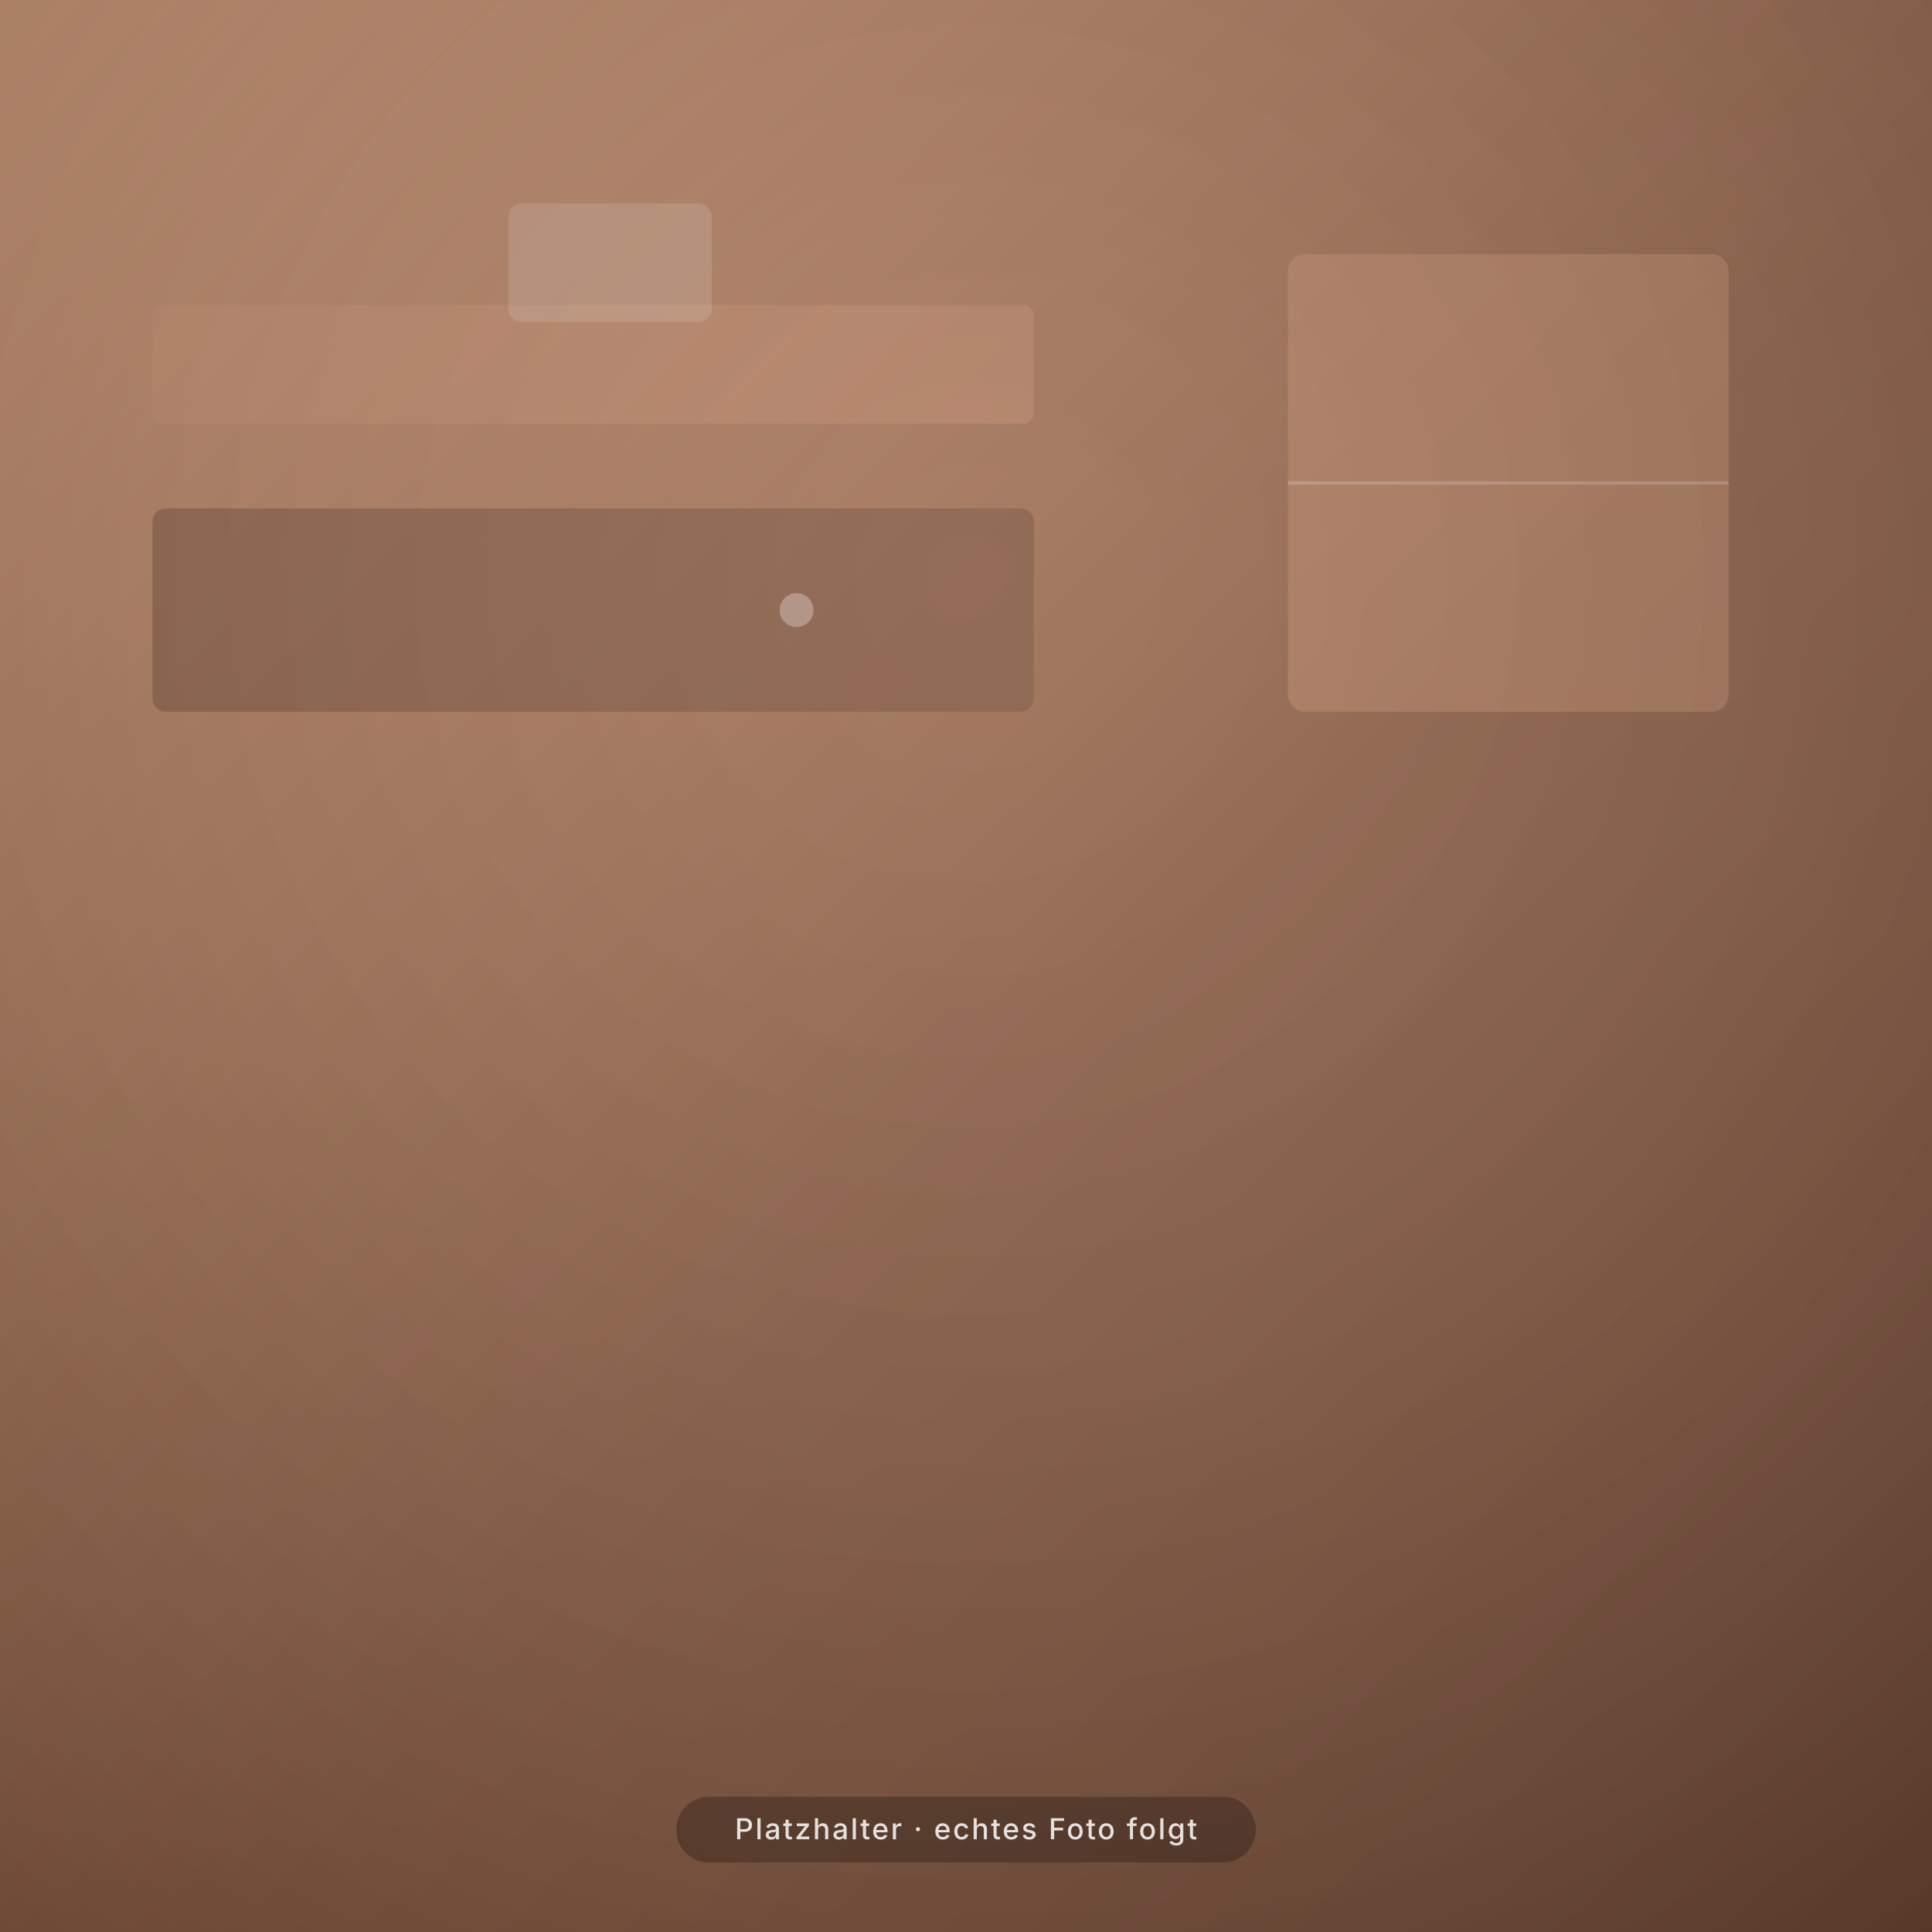
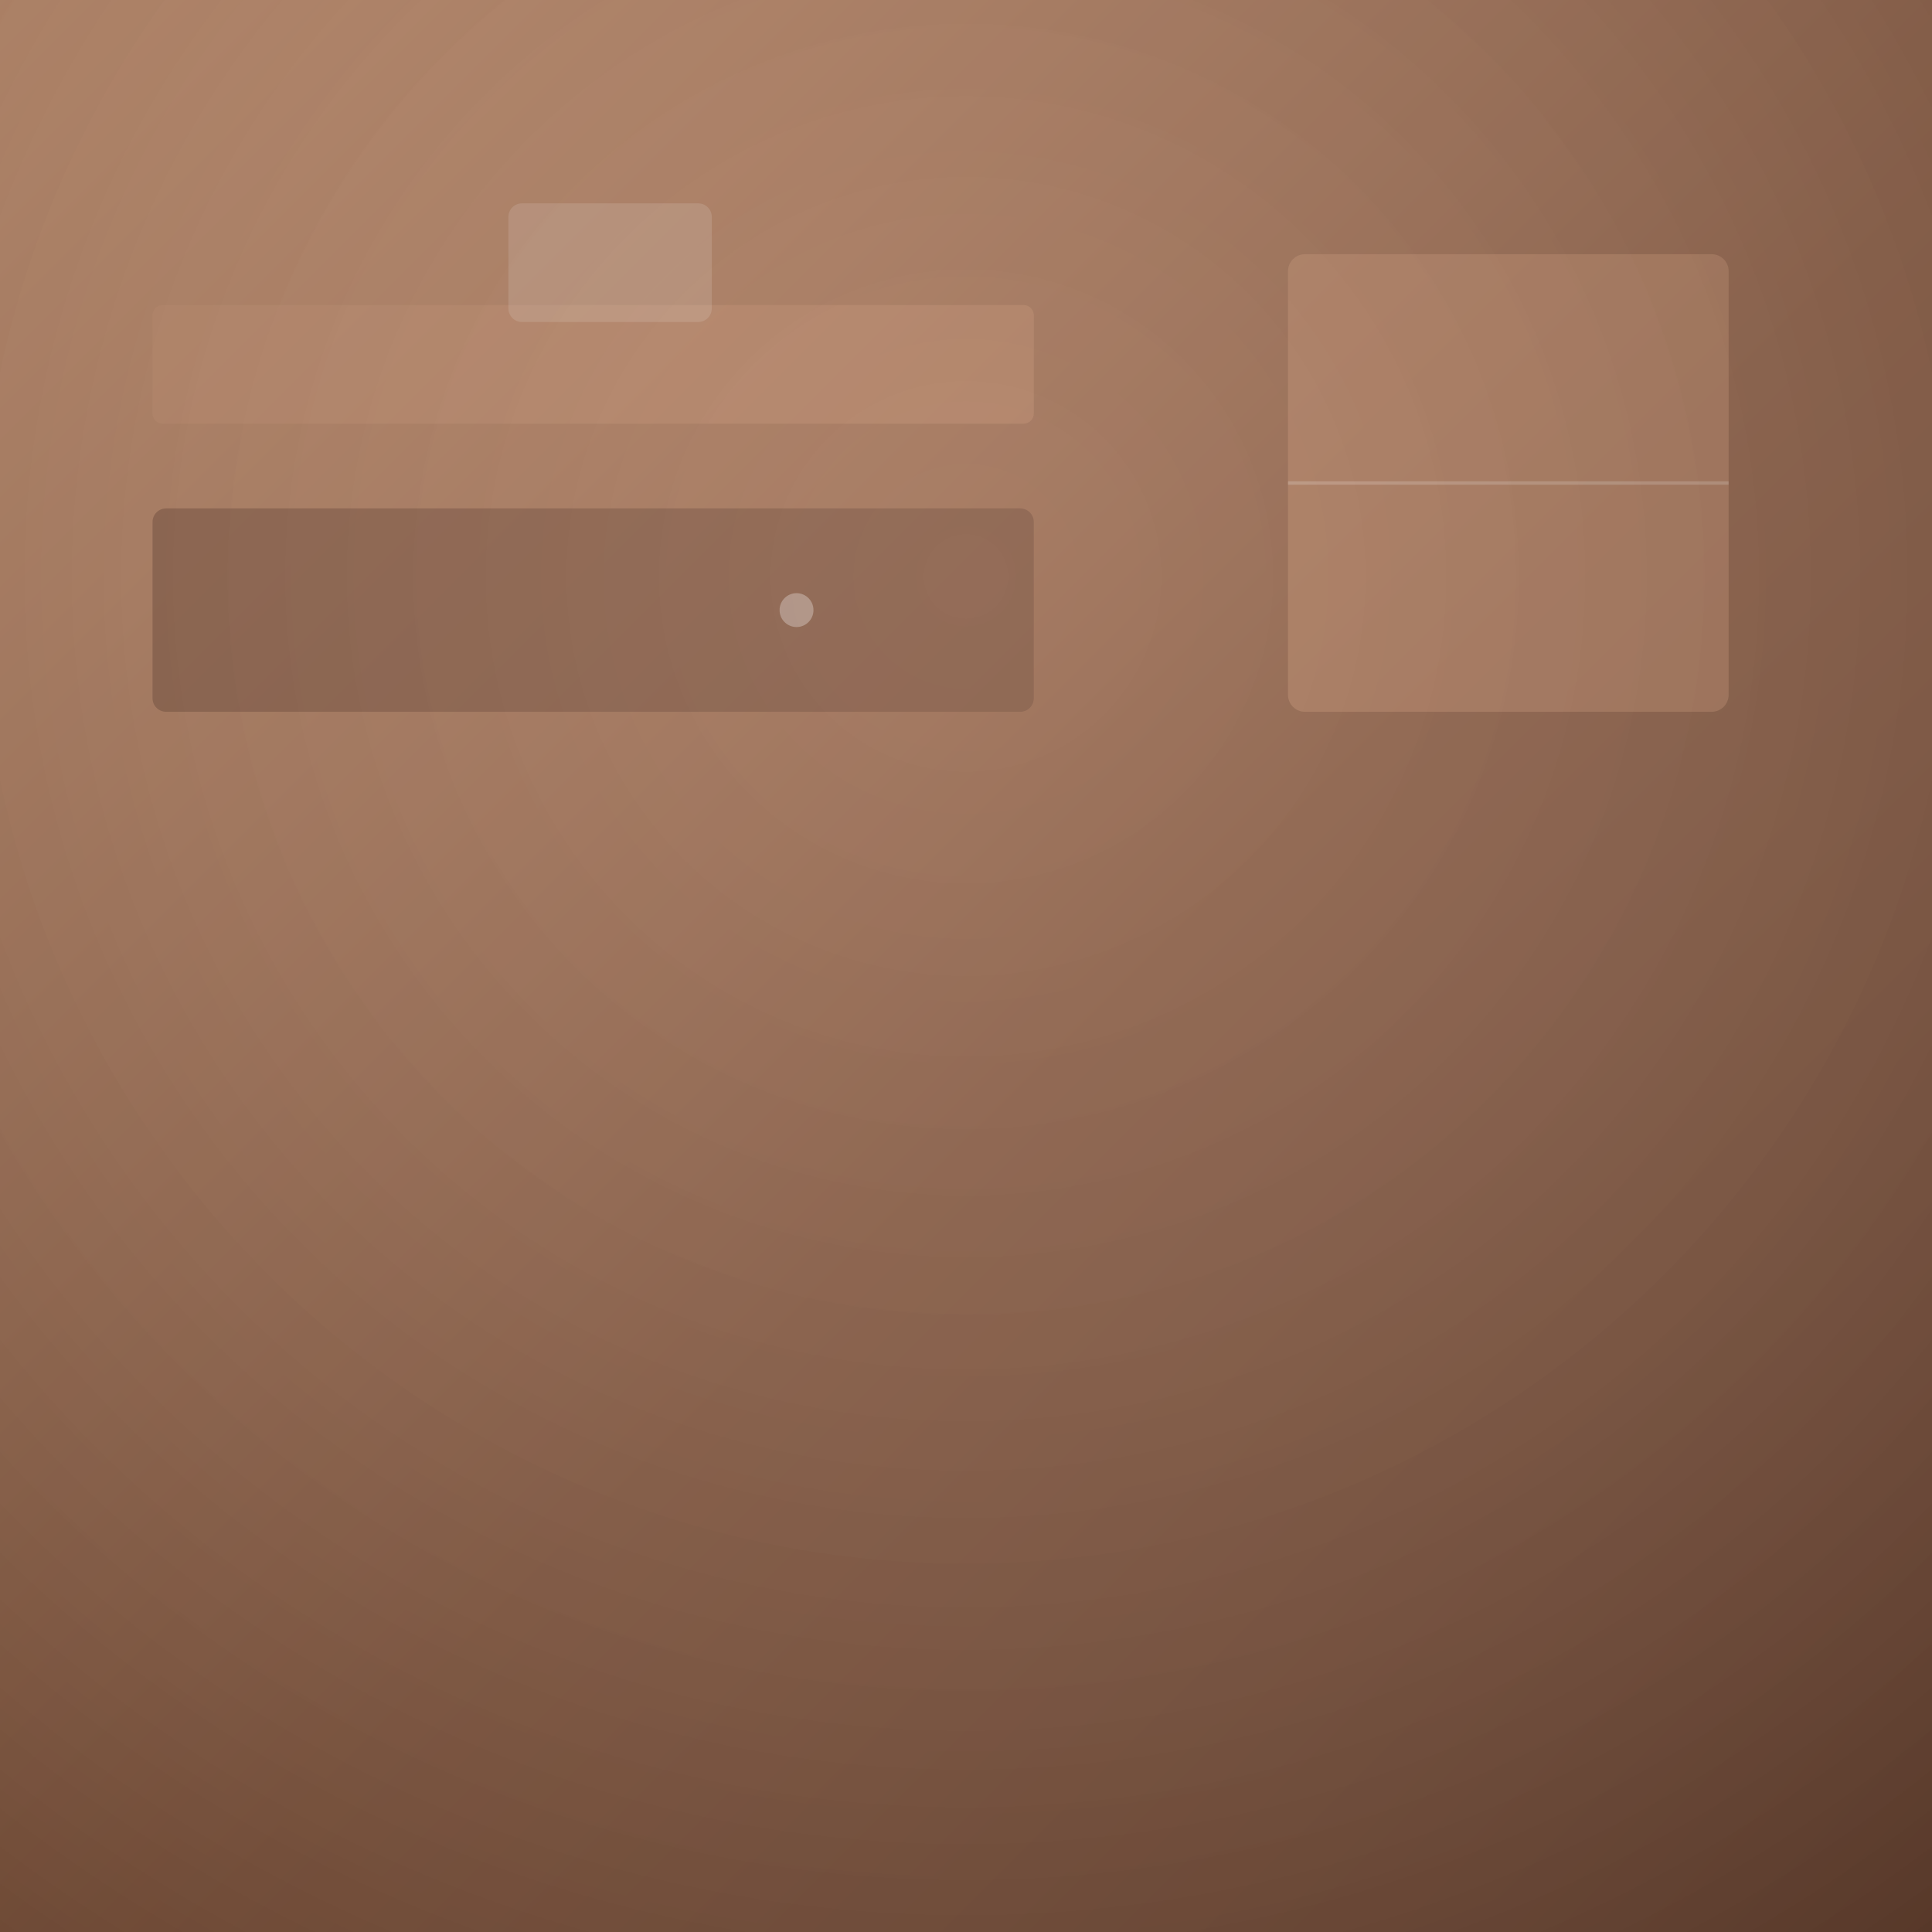
<svg xmlns="http://www.w3.org/2000/svg" viewBox="0 0 1000 1000" width="1000" height="1000" role="img" preserveAspectRatio="xMidYMid slice">
  <defs>
    <linearGradient id="gclay10001000kitchen" x1="0" y1="0" x2="1" y2="1">
      <stop offset="0" stop-color="#c08a68" />
      <stop offset="0.55" stop-color="#8a5a40" />
      <stop offset="1" stop-color="#6f4632" />
    </linearGradient>
    <radialGradient id="gclay10001000kitchenv" cx="0.5" cy="0.3" r="0.9">
      <stop offset="0" stop-color="#fff" stop-opacity="0.14" />
      <stop offset="1" stop-color="#000" stop-opacity="0.25" />
    </radialGradient>
  </defs>
  <rect width="1000" height="1000" fill="url(#gclay10001000kitchen)" />
  <g transform="scale(0.877193) translate(0,0)">
    <rect x="90" y="300" width="520" height="120" rx="8" fill="#6f4632" opacity=".55" />
    <rect x="90" y="180" width="520" height="70" rx="6" fill="#c08a68" opacity=".4" />
    <rect x="300" y="120" width="120" height="70" rx="8" fill="#fff" fill-opacity=".14" />
    <circle cx="470" cy="360" r="10" fill="#fff" fill-opacity=".3" />
    <rect x="760" y="150" width="260" height="270" rx="10" fill="#c08a68" opacity=".45" />
    <line x1="760" y1="285" x2="1020" y2="285" stroke="#fff" stroke-opacity=".2" stroke-width="2" />
  </g>
  <rect width="1000" height="1000" fill="url(#gclay10001000kitchenv)" />
-   <g font-family="Inter, system-ui, sans-serif" opacity=".9">
-     <rect x="350" y="930" width="300" height="34" rx="17" fill="#000" fill-opacity=".28" />
-     <text x="500" y="952" text-anchor="middle" fill="#fff" fill-opacity=".92" font-size="15" font-weight="500" letter-spacing="1">Platzhalter · echtes Foto folgt</text>
-   </g>
</svg>
